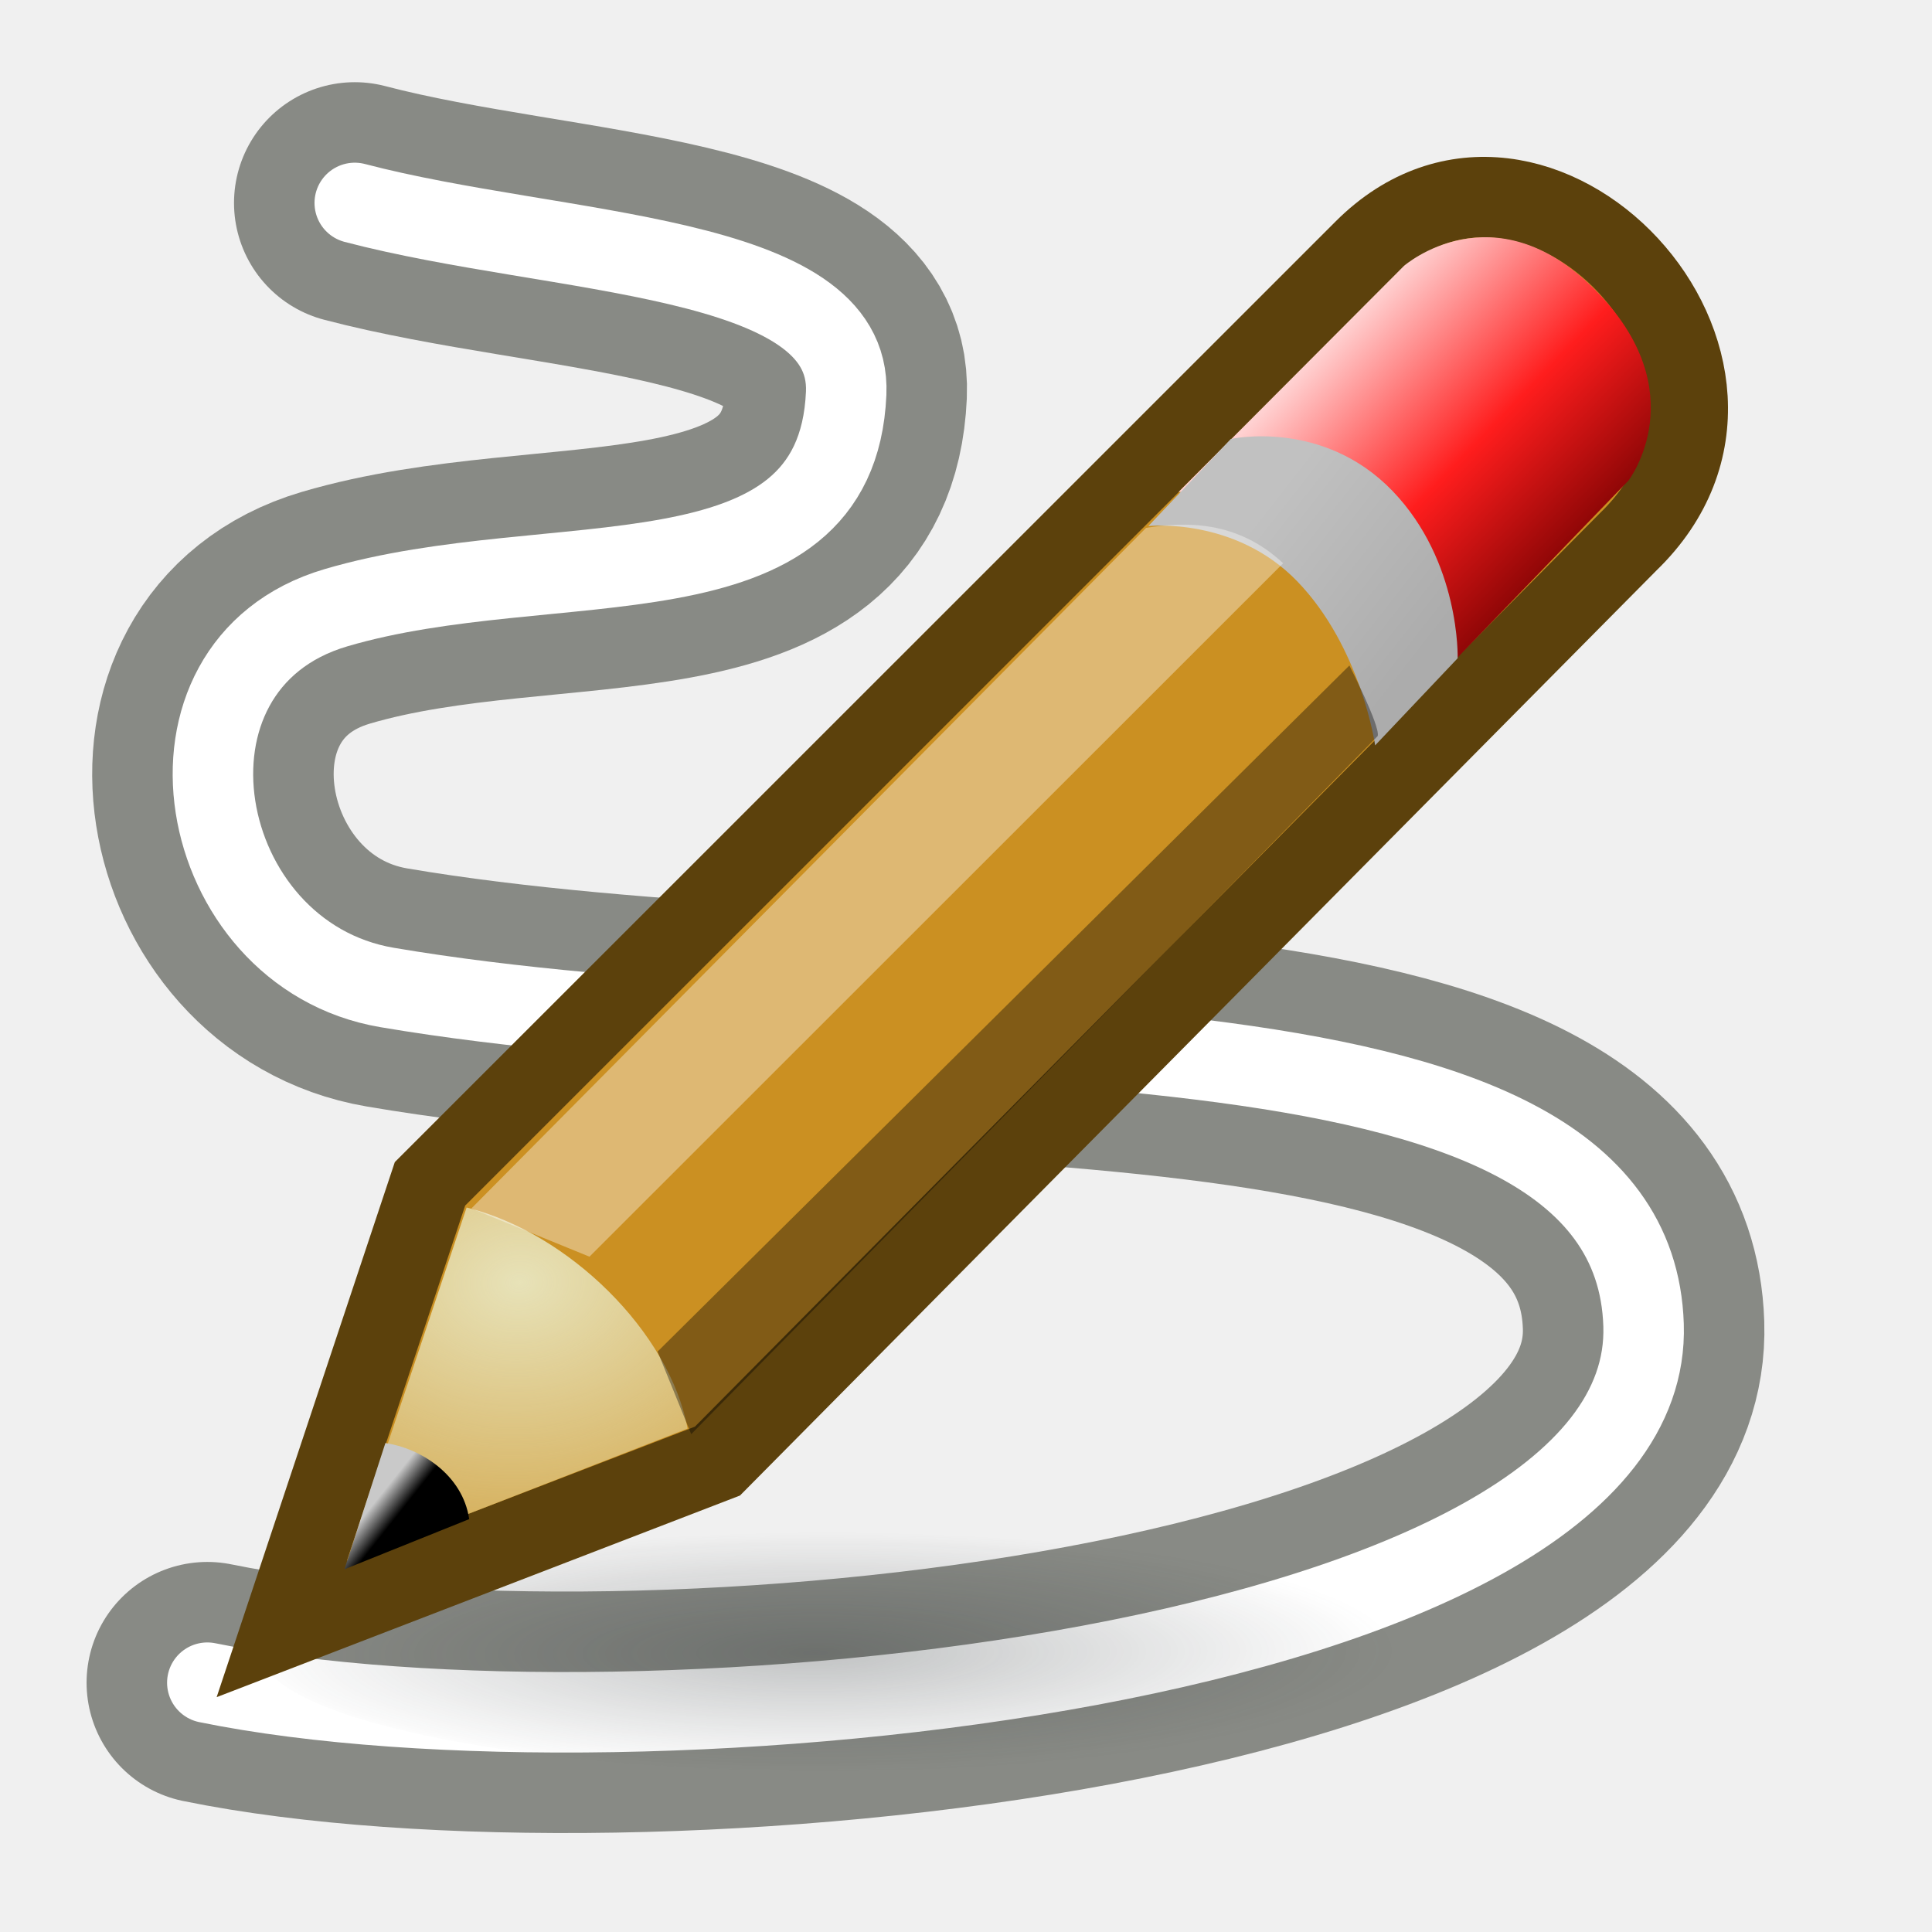
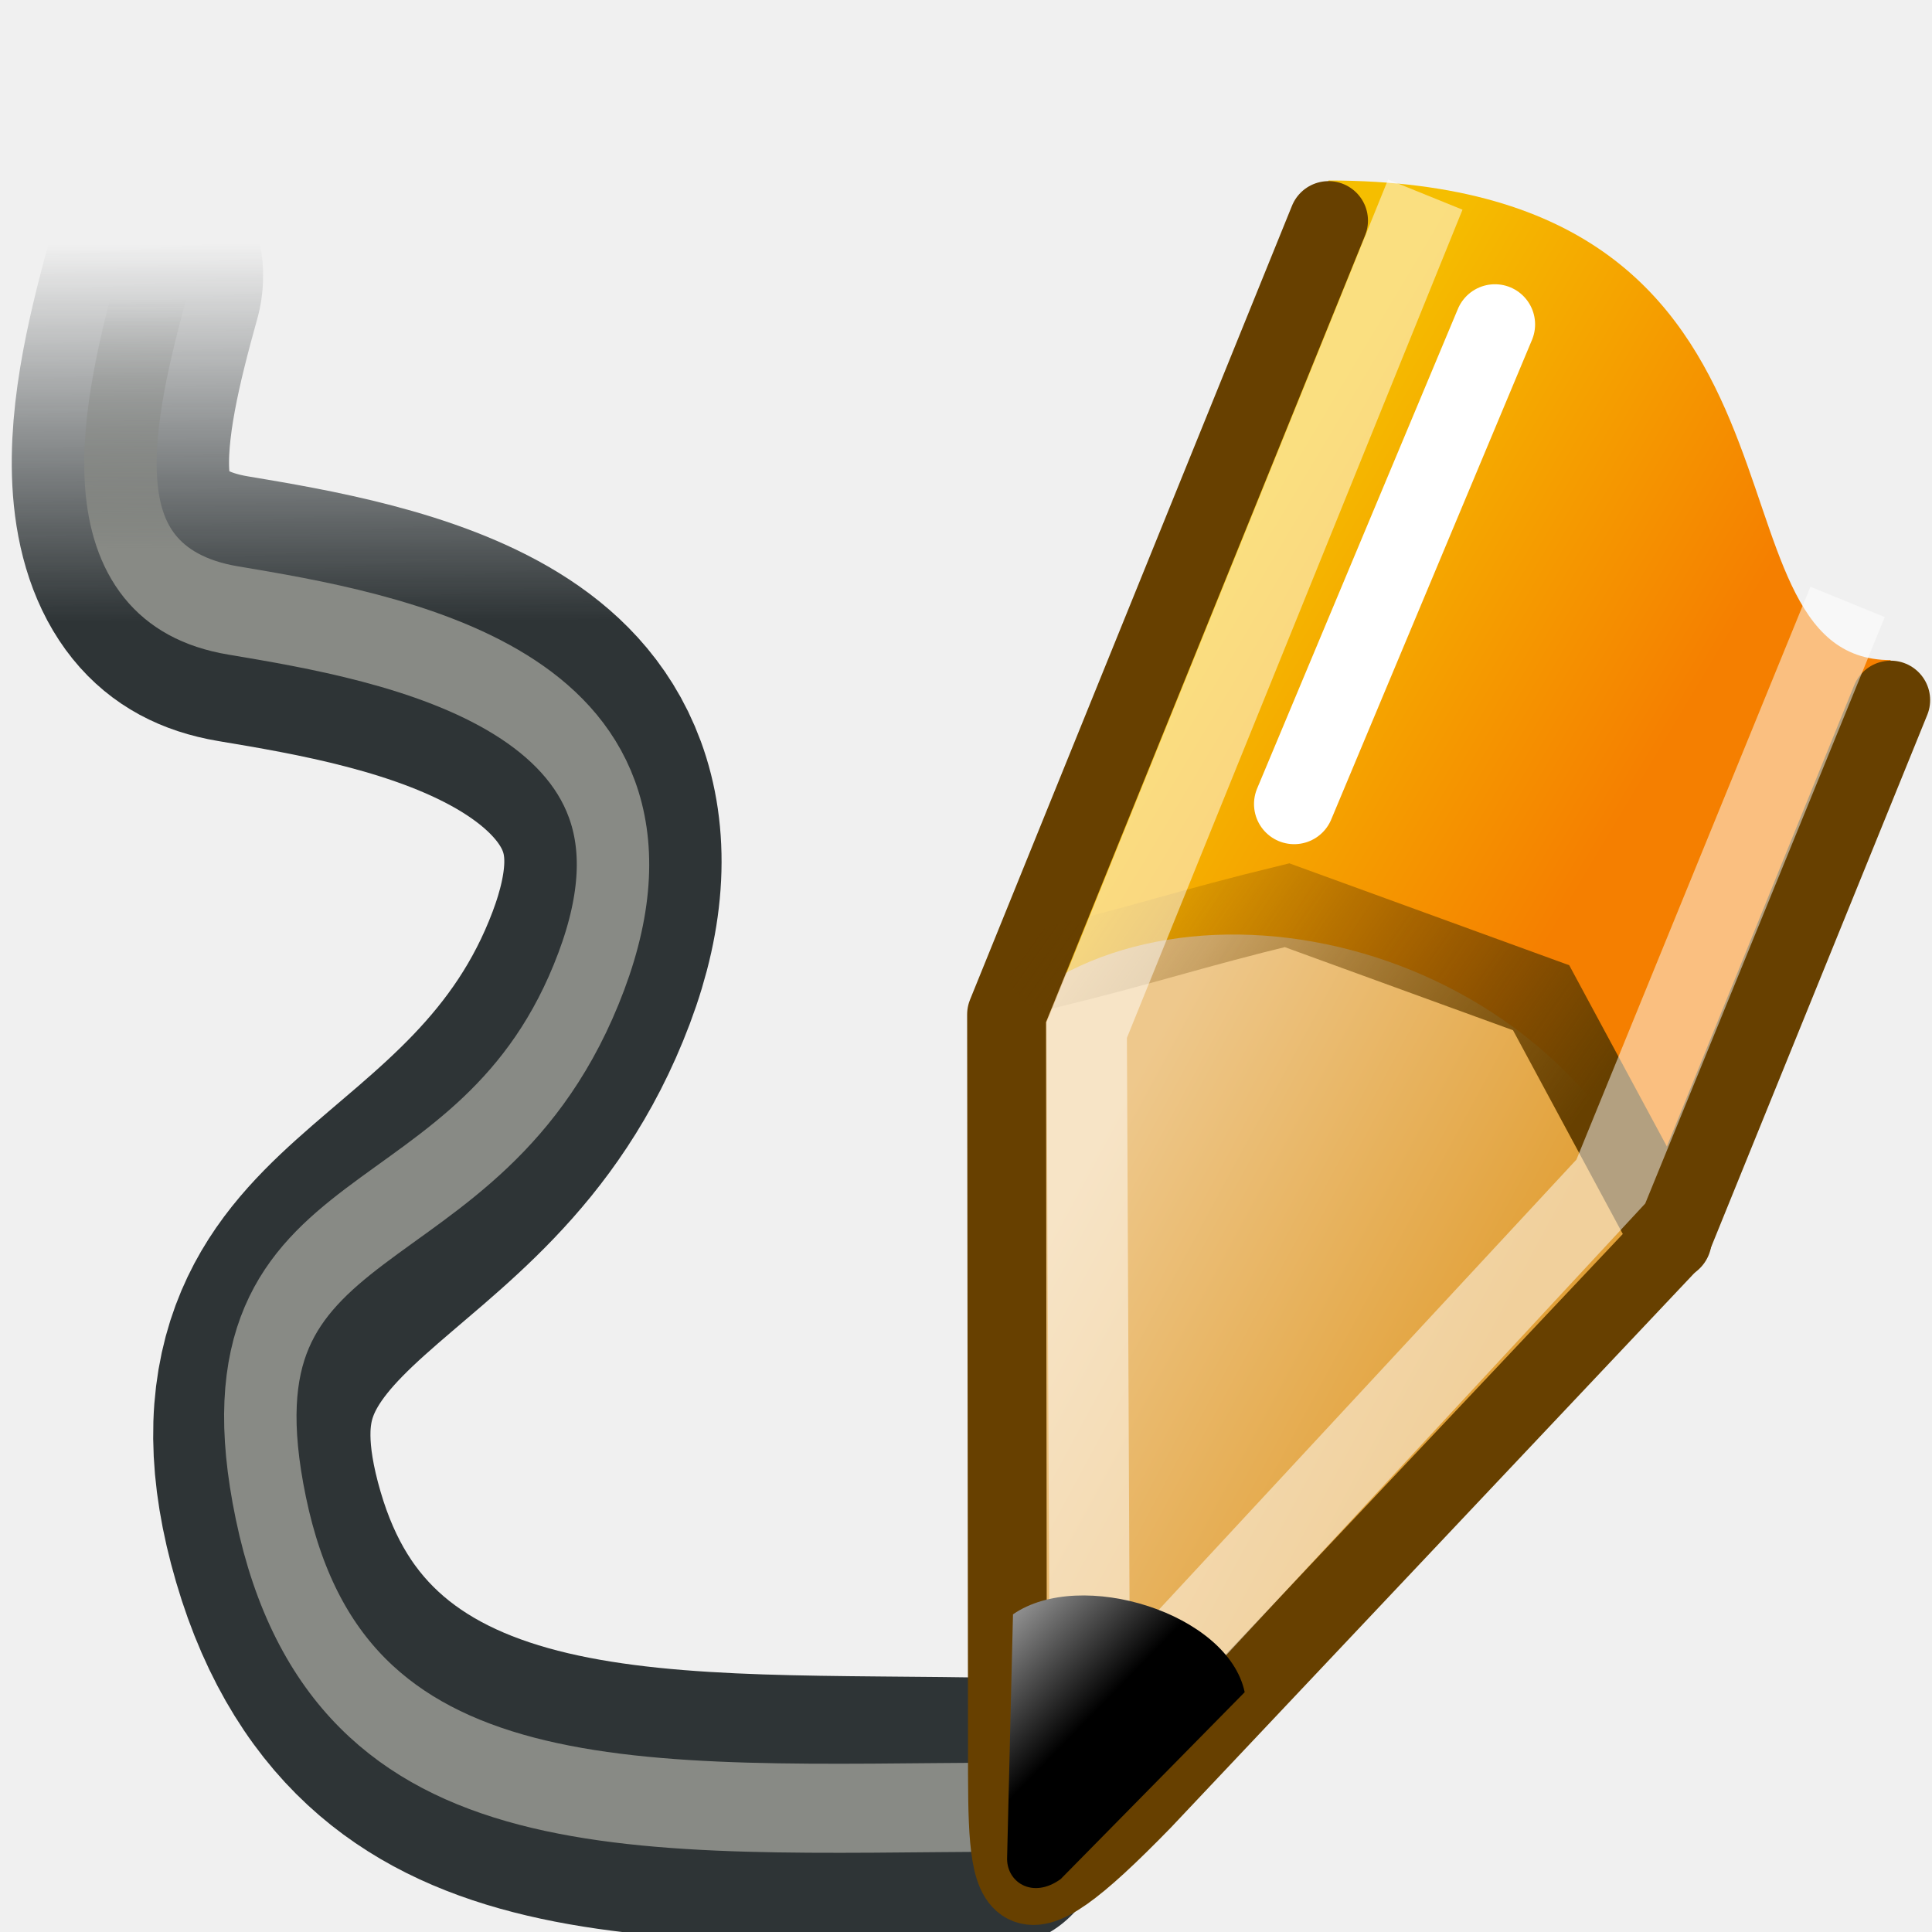
<svg xmlns="http://www.w3.org/2000/svg" xmlns:xlink="http://www.w3.org/1999/xlink" width="48" height="48" id="svg2" version="1.0">
  <defs id="defs4">
-     <linearGradient id="linearGradient3897">
-       <stop id="stop3899" offset="0" style="stop-color:#2e3436;stop-opacity:1;" />
-       <stop id="stop3901" offset="1" style="stop-color:#2e3436;stop-opacity:0;" />
+     <linearGradient xlink:href="#linearGradient17974-1" id="linearGradient15385" gradientUnits="userSpaceOnUse" gradientTransform="matrix(0.9999961,-0.00278471,-0.00278471,-0.9999961,87.47134,1356.589)" x1="1202.43" y1="697.286" x2="1202.43" y2="701.989" />
+     <linearGradient id="linearGradient17974-1">
+       <stop style="stop-color:#2e3436;stop-opacity:1" offset="0" id="stop17976-1" />
+       <stop style="stop-color:#2e3436;stop-opacity:0" offset="1" id="stop17978-3" />
    </linearGradient>
-     <linearGradient id="linearGradient2966">
-       <stop id="stop2968" offset="0" style="stop-color:#ffd1d1;stop-opacity:1;" />
-       <stop style="stop-color:#ff1d1d;stop-opacity:1;" offset="0.5" id="stop3006" />
-       <stop id="stop2970" offset="1" style="stop-color:#6f0000;stop-opacity:1;" />
+     <linearGradient xlink:href="#linearGradient17966-9" id="linearGradient15387" gradientUnits="userSpaceOnUse" gradientTransform="matrix(0.9999961,-0.00278471,-0.00278471,-0.9999961,87.47134,1356.589)" x1="1202.43" y1="698.191" x2="1202.43" y2="701.311" />
+     <linearGradient id="linearGradient17966-9">
+       <stop style="stop-color:#888a85;stop-opacity:1" offset="0" id="stop17968-3" />
+       <stop style="stop-color:#888a85;stop-opacity:0" offset="1" id="stop17970-4" />
    </linearGradient>
-     <linearGradient id="linearGradient2974">
-       <stop id="stop2976" offset="0" style="stop-color:#c1c1c1;stop-opacity:1;" />
-       <stop id="stop2978" offset="1" style="stop-color:#acacac;stop-opacity:1;" />
+     <linearGradient xlink:href="#linearGradient15316" id="linearGradient15389" gradientUnits="userSpaceOnUse" x1="1259.734" y1="660.458" x2="1264.54" y2="663.057" />
+     <linearGradient id="linearGradient15316">
+       <stop style="stop-color:#eec88c;stop-opacity:1;" offset="0" id="stop15318" />
+       <stop style="stop-color:#e2a139;stop-opacity:1;" offset="1" id="stop15320" />
    </linearGradient>
-     <linearGradient id="linearGradient2984">
-       <stop id="stop2986" offset="0" style="stop-color:#e7e2b8;stop-opacity:1;" />
-       <stop id="stop2988" offset="1" style="stop-color:#e7e2b8;stop-opacity:0;" />
+     <linearGradient xlink:href="#linearGradient13947-5" id="linearGradient15391" gradientUnits="userSpaceOnUse" gradientTransform="translate(-2675.921,-774.9814)" x1="3936.708" y1="1429.319" x2="3941.696" y2="1432.294" />
+     <linearGradient id="linearGradient13947-5">
+       <stop style="stop-color:#f5be00;stop-opacity:1;" offset="0" id="stop13949-9" />
+       <stop style="stop-color:#f57f00;stop-opacity:1;" offset="1" id="stop13951-9" />
    </linearGradient>
-     <linearGradient id="linearGradient2994">
-       <stop id="stop2996" offset="0" style="stop-color:#000000;stop-opacity:1;" />
-       <stop id="stop2998" offset="1" style="stop-color:#c9c9c9;stop-opacity:1;" />
+     <linearGradient xlink:href="#linearGradient15300" id="linearGradient15393" gradientUnits="userSpaceOnUse" x1="1263.88" y1="659.633" x2="1260.04" y2="656.487" />
+     <linearGradient id="linearGradient15300">
+       <stop style="stop-color:#eec88c;stop-opacity:0" offset="0" id="stop15302" />
+       <stop style="stop-color:#eec88c;stop-opacity:0;" offset="1" id="stop15304" />
    </linearGradient>
-     <radialGradient xlink:href="#linearGradient3897" id="radialGradient2071" gradientUnits="userSpaceOnUse" gradientTransform="matrix(1.021276,-0.00472805,0.00105067,0.226948,-0.359172,15.42575)" cx="15.893" cy="20.015" fx="15.893" fy="20.015" r="7.554" />
-     <linearGradient xlink:href="#linearGradient2966" id="linearGradient2073" gradientUnits="userSpaceOnUse" gradientTransform="matrix(0.671524,-0.180531,0.318096,0.720791,-21.32231,-1.235235)" x1="48.628" y1="17.415" x2="50.988" y2="22.251" />
-     <linearGradient xlink:href="#linearGradient2974" id="linearGradient2075" gradientUnits="userSpaceOnUse" gradientTransform="matrix(0.671524,-0.180531,0.318096,0.720791,-21.77422,-0.735191)" x1="46" y1="19.812" x2="47.688" y2="22.625" />
-     <radialGradient xlink:href="#linearGradient2984" id="radialGradient2077" gradientUnits="userSpaceOnUse" gradientTransform="matrix(1.963246,-0.527794,0.645645,1.463001,-68.76703,-10.17169)" cx="29.053" cy="27.641" fx="29.053" fy="27.641" r="3.241" />
-     <linearGradient xlink:href="#linearGradient2994" id="linearGradient2079" gradientUnits="userSpaceOnUse" gradientTransform="matrix(0.671524,-0.180531,0.318096,0.720791,-22.43351,-0.043859)" x1="25.719" y1="31.047" x2="25.515" y2="30.703" />
+     <linearGradient xlink:href="#linearGradient15283" id="linearGradient15395" gradientUnits="userSpaceOnUse" x1="1265.63" y1="660.418" x2="1260.04" y2="656.487" />
+     <linearGradient id="linearGradient15283">
+       <stop style="stop-color:#674000;stop-opacity:1;" offset="0" id="stop15285" />
+       <stop style="stop-color:#674000;stop-opacity:0;" offset="1" id="stop15287" />
+     </linearGradient>
+     <linearGradient xlink:href="#linearGradient2994-7" id="linearGradient15397" gradientUnits="userSpaceOnUse" gradientTransform="matrix(0.5615847,-0.4090174,0.5522601,0.5585511,1233.854,661.9962)" x1="20.153" y1="25.813" x2="19.745" y2="23.061" />
+     <linearGradient id="linearGradient2994-7">
+       <stop id="stop2996-6" offset="0" style="stop-color:#000000;stop-opacity:1;" />
+       <stop id="stop2998-3" offset="1" style="stop-color:#c9c9c9;stop-opacity:1;" />
+     </linearGradient>
  </defs>
  <g id="layer1">
-     <path style="fill:none;stroke:#888a85;stroke-width:6;stroke-linecap:round;stroke-linejoin:round;stroke-miterlimit:4;stroke-opacity:1;stroke-dasharray:none;display:inline" d="m 8.814,5.042 c 5.037,1.323 12.361,1.224 12.209,4.729 -0.236,5.451 -7.294,3.739 -12.68,5.329 -4.851,1.432 -3.544,8.614 1.271,9.433 12.504,2.127 30.946,-0.143 31.22,8.388 0.274,8.527 -25.072,11.053 -35.683,8.885" id="path13636" />
-     <path id="path13638" d="m 8.814,5.042 c 5.037,1.323 12.361,1.224 12.209,4.729 -0.236,5.451 -7.294,3.739 -12.68,5.329 -4.851,1.432 -3.544,8.614 1.271,9.433 12.504,2.127 30.946,-0.143 31.22,8.388 0.274,8.527 -25.072,11.053 -35.683,8.885" style="fill:none;stroke:#ffffff;stroke-width:2;stroke-linecap:round;stroke-linejoin:round;stroke-miterlimit:4;stroke-opacity:1;stroke-dasharray:none;display:inline" />
-     <g id="g6521" transform="matrix(2,0,0,2,0.665,2)">
-       <path transform="matrix(0.933806,0,0,0.875,-5.044495,2.124997)" d="m 23.607,19.857 c 0,0.947 -3.382,1.714 -7.554,1.714 -4.172,0 -7.554,-0.768 -7.554,-1.714 0,-0.947 3.382,-1.714 7.554,-1.714 4.172,0 7.554,0.768 7.554,1.714 z" id="path3161" style="opacity:0.3;fill:url(#radialGradient2071);fill-opacity:1;stroke:none" />
-       <path id="path1641" d="M 3.168,19.235 5.009,13.706 16.61,2.107 c 2.138,-2.144 5.531,1.452 3.284,3.623 L 8.58,17.15 3.168,19.235 z" style="fill:#cb9022;fill-opacity:1;fill-rule:evenodd;stroke:#5c410c;stroke-width:1;stroke-linecap:butt;stroke-linejoin:miter;stroke-miterlimit:4;stroke-opacity:1;stroke-dasharray:none;stroke-dashoffset:0;marker:none;visibility:visible;display:inline;overflow:visible" />
-       <path style="fill:url(#linearGradient2073);fill-opacity:1;fill-rule:evenodd;stroke:none;stroke-width:1;marker:none;visibility:visible;display:inline;overflow:visible" d="m 14.309,5.111 c 0,0 1.273,-0.066 2.048,0.734 0.799,0.824 0.845,1.915 0.845,1.915 l 2.694,-2.789 c 0,0 0.846,-1.099 -0.413,-2.37 -1.26,-1.271 -2.375,-0.298 -2.375,-0.298 l -2.8,2.808 z" id="path1643" />
-       <path id="path1645" d="m 13.933,5.535 c 0,0 1.071,-0.116 1.846,0.683 0.799,0.824 0.971,2.041 0.971,2.041 l 1.025,-1.082 c 0,0 0.035,-1.201 -0.809,-2.078 C 16.099,4.199 14.958,4.453 14.958,4.453 l -1.025,1.082 z" style="fill:url(#linearGradient2075);fill-opacity:1;fill-rule:evenodd;stroke:none;stroke-width:1;marker:none;visibility:visible;display:inline;overflow:visible" />
-       <path id="path1647" d="M 4,18.384 5.464,14 c 1.266,0.315 2.521,1.546 2.745,2.746 L 4,18.384 z" style="fill:url(#radialGradient2077);fill-opacity:1;fill-rule:evenodd;stroke:none;stroke-width:1;marker:none;visibility:visible;display:inline;overflow:visible" />
-       <path id="path1649" d="m 4.455,16.926 -0.509,1.568 1.55,-0.623 c -0.082,-0.558 -0.615,-0.884 -1.042,-0.945 z" style="fill:url(#linearGradient2079);fill-opacity:1;fill-rule:evenodd;stroke:none;stroke-width:1;marker:none;visibility:visible;display:inline;overflow:visible" />
-       <path id="path1651" d="M 5.523,14.012 6.99,14.611 15.607,5.997 C 15.035,5.461 14.386,5.481 13.905,5.557 L 5.523,14.012 z" style="fill:#ffffff;fill-opacity:0.364;fill-rule:evenodd;stroke:none;stroke-width:1;marker:none;visibility:visible;display:inline;overflow:visible" />
-       <path id="path1653" d="M 8.254,16.816 7.836,15.79 16.43,7.267 c 0,0 0.385,0.754 0.352,0.876 L 8.254,16.816 z" style="fill:#000000;fill-opacity:0.364;fill-rule:evenodd;stroke:none;stroke-width:1;marker:none;visibility:visible;display:inline;overflow:visible" />
+     <g style="display:inline" id="draw_freehand" transform="matrix(1.995307,0,0,1.995294,-2490.106,-1261.053)">
+       <rect y="632.014" x="1247.986" height="24.006" width="24.037" id="rect15368" style="fill:none;stroke:none;stroke-width:1;marker:none;visibility:visible;display:inline;overflow:visible;enable-background:accumulate" />
+       <g transform="matrix(0.8131658,0,0,1,233.6303,0)" id="g15359">
+         <g style="display:inline" id="g15324" transform="translate(-38.7649,-16.21215)">
+           <path style="fill:none;stroke:url(#linearGradient15385);stroke-width:3.327;stroke-linecap:round;stroke-linejoin:round;stroke-miterlimit:4;stroke-opacity:1;stroke-dasharray:none;stroke-dashoffset:0;marker:none;visibility:visible;display:inline;overflow:visible;enable-background:accumulate" d="m 1301.534,670.783 c -5.151,-0.089 -9.749,0.327 -11.097,-3.42 -1.359,-3.779 3.117,-3.473 4.791,-7.088 1.623,-3.505 -3.098,-4.145 -5.485,-4.47 -2.387,-0.325 -1.78,-2.461 -1.203,-4.147" id="path15205" />
+           <path id="path15207" d="m 1301.614,670.727 c -5.663,0.021 -10.247,0.357 -11.291,-3.72 -1.044,-4.077 3.231,-3.051 4.906,-6.686 1.623,-3.523 -3.098,-4.168 -5.485,-4.494 -2.387,-0.326 -1.78,-2.474 -1.203,-4.17" style="fill:none;stroke:url(#linearGradient15387);stroke-width:1.109;stroke-linecap:round;stroke-linejoin:round;stroke-miterlimit:4;stroke-opacity:1;stroke-dasharray:none;stroke-dashoffset:0;marker:none;visibility:visible;display:inline;overflow:visible;enable-background:accumulate" />
+         </g>
+       </g>
+       <g transform="translate(2.398744,-15.04999)" id="g15333">
+         <path style="fill:url(#linearGradient15389);fill-opacity:1;fill-rule:evenodd;stroke:none;stroke-width:1;marker:none;visibility:visible;display:inline;overflow:visible;enable-background:accumulate" d="m 1258.125,667.098 3,0.995 5.271,-5.806 c -1.121,-2.814 -4.58,-4.617 -8.138,-3.095 l -0.133,7.906 z" id="path15163" />
+         <path id="path15167" d="m 1258.116,659.696 c 2.128,-1.984 6.948,-0.981 8.28,2.805 l 2.729,-7.218 c -2.5,0 -0.5,-5.972 -7,-5.972 l -4.009,10.384 z" style="fill:url(#linearGradient15391);fill-opacity:1;fill-rule:evenodd;stroke:none;stroke-width:1;marker:none;visibility:visible;display:inline;overflow:visible;enable-background:accumulate" />
+         <path id="path15173" style="fill:none;stroke:#674000;stroke-width:0.982;stroke-linecap:round;stroke-linejoin:round;stroke-miterlimit:4;stroke-opacity:1" d="m 1269.125,655.781 -2.729,6.72 0,0 -6.592,6.983 c -1.679,1.723 -1.679,1.225 -1.677,-0.658 l -0.011,-9.13 4.009,-9.886" />
+         <path style="fill:url(#linearGradient15393);fill-opacity:1;fill-rule:evenodd;stroke:url(#linearGradient15395);stroke-width:1px;stroke-linecap:round;stroke-linejoin:miter;stroke-opacity:1" d="m 1266.396,662.501 c -0.541,-1.005 -1.083,-2.009 -1.624,-3.014 -1.055,-0.384 -2.109,-0.768 -3.164,-1.152 -1.199,0.291 -1.786,0.495 -2.985,0.787" id="path15175" />
+         <path style="fill:none;stroke:#ffffff;stroke-width:1px;stroke-linecap:round;stroke-linejoin:miter;stroke-opacity:1" d="m 1261.697,657.075 2.5,-5.972" id="path15177" />
+         <path id="path15219" d="m 1268.399,655.021 -2.759,6.755 -6.485,6.99 -0.041,-8.875 4.028,-9.941" style="fill:none;stroke:#ffffff;stroke-width:1;stroke-linecap:square;stroke-linejoin:miter;stroke-miterlimit:4;stroke-opacity:0.502;stroke-dasharray:none;stroke-dashoffset:0;marker:none;visibility:visible;display:inline;overflow:visible" />
+         <path style="fill:url(#linearGradient15397);fill-opacity:1;fill-rule:evenodd;stroke:none;stroke-width:1;marker:none;visibility:visible;display:inline;overflow:visible;enable-background:accumulate" d="m 1258.123,670.184 c -0.018,0.311 0.314,0.534 0.667,0.277 l 2.291,-2.327 c -0.206,-0.983 -2.044,-1.553 -2.885,-0.969 l -0.073,3.018 z" id="path15165" />
+       </g>
    </g>
  </g>
</svg>
